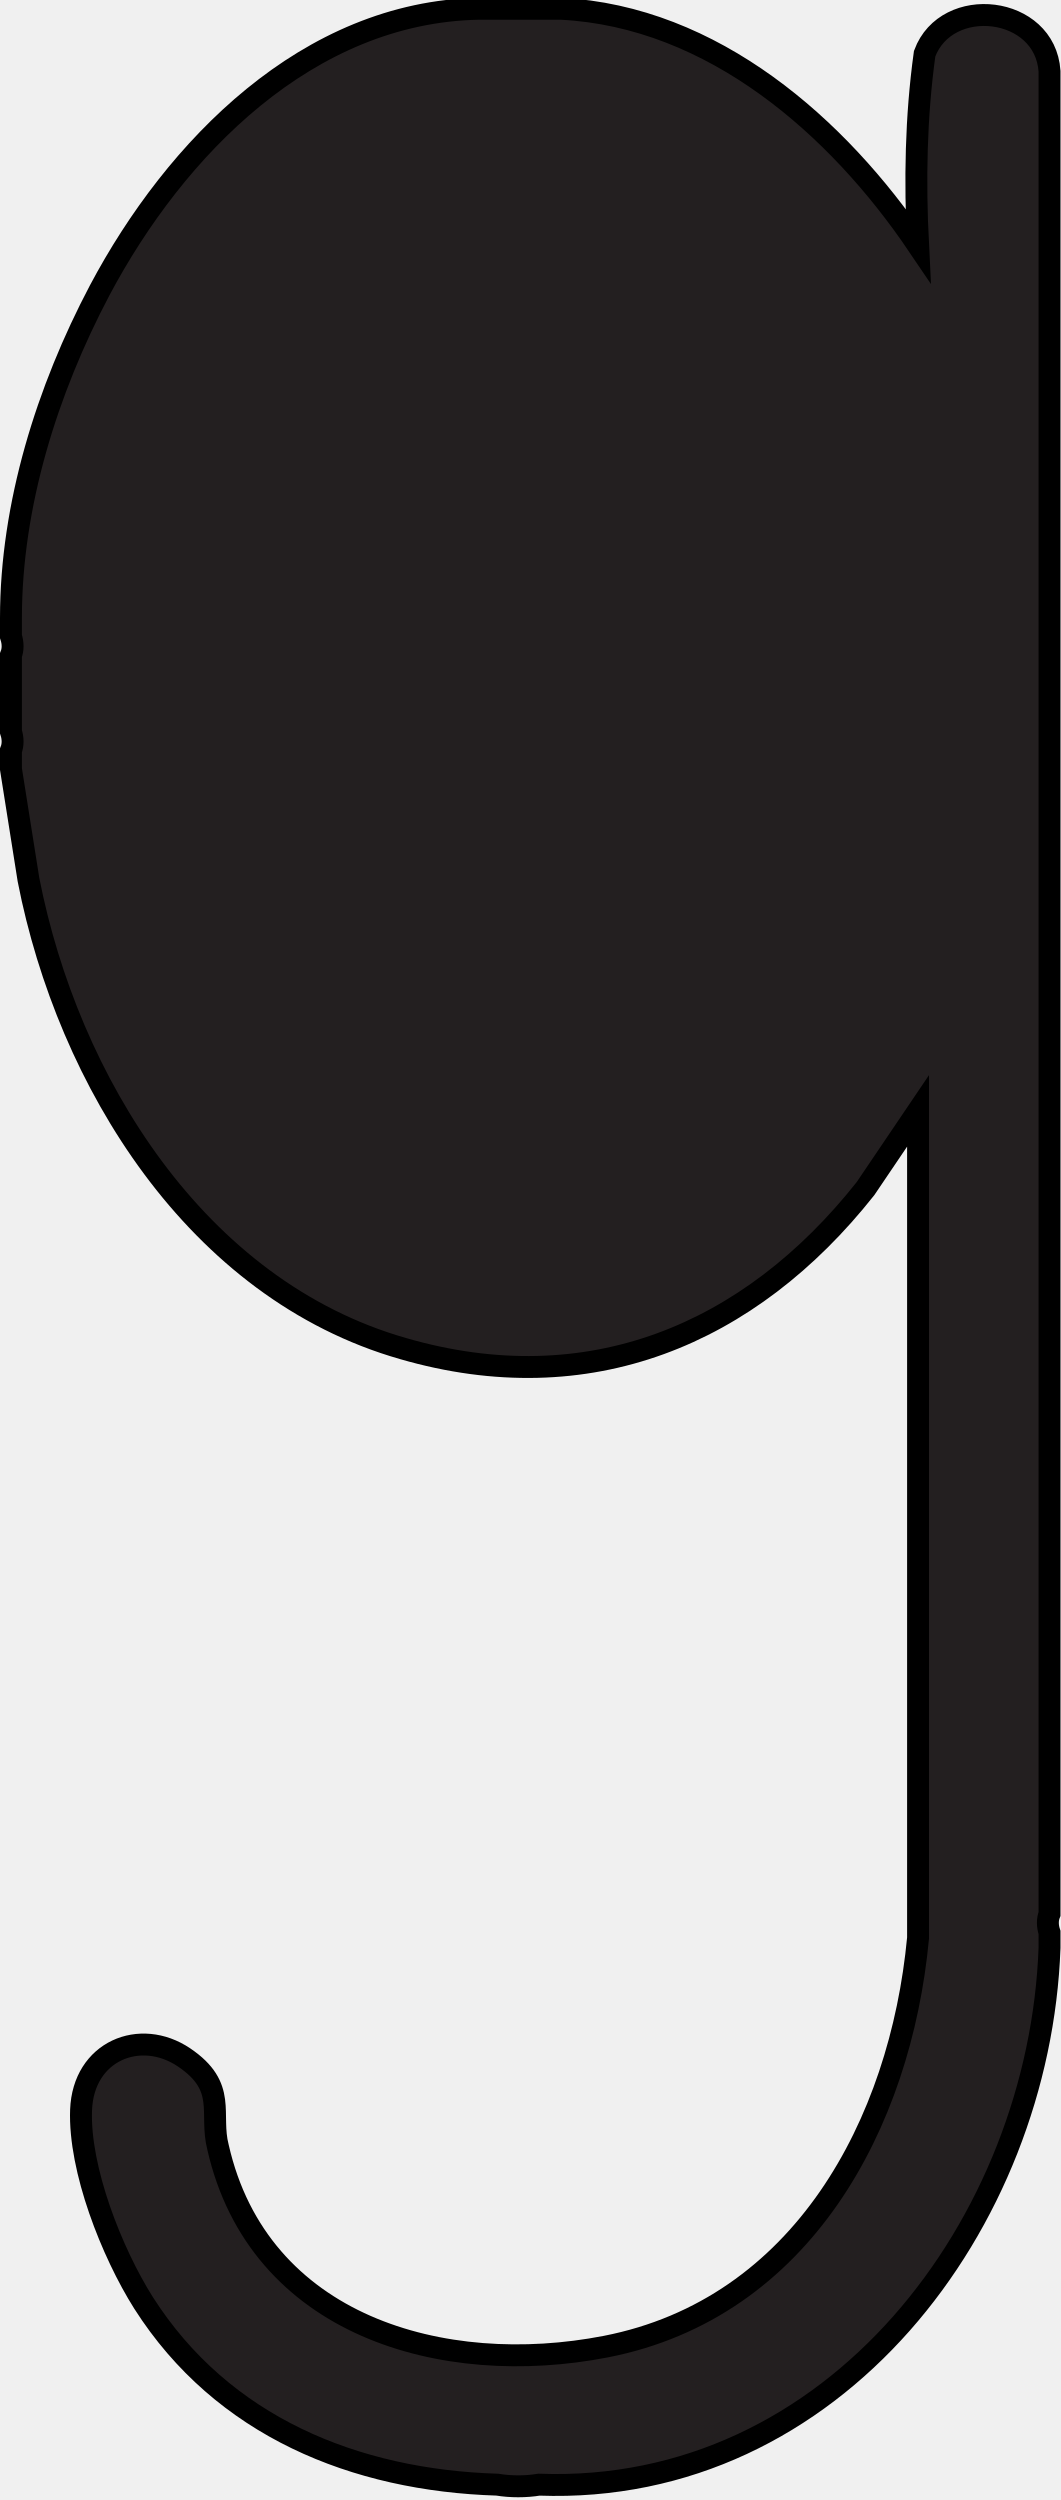
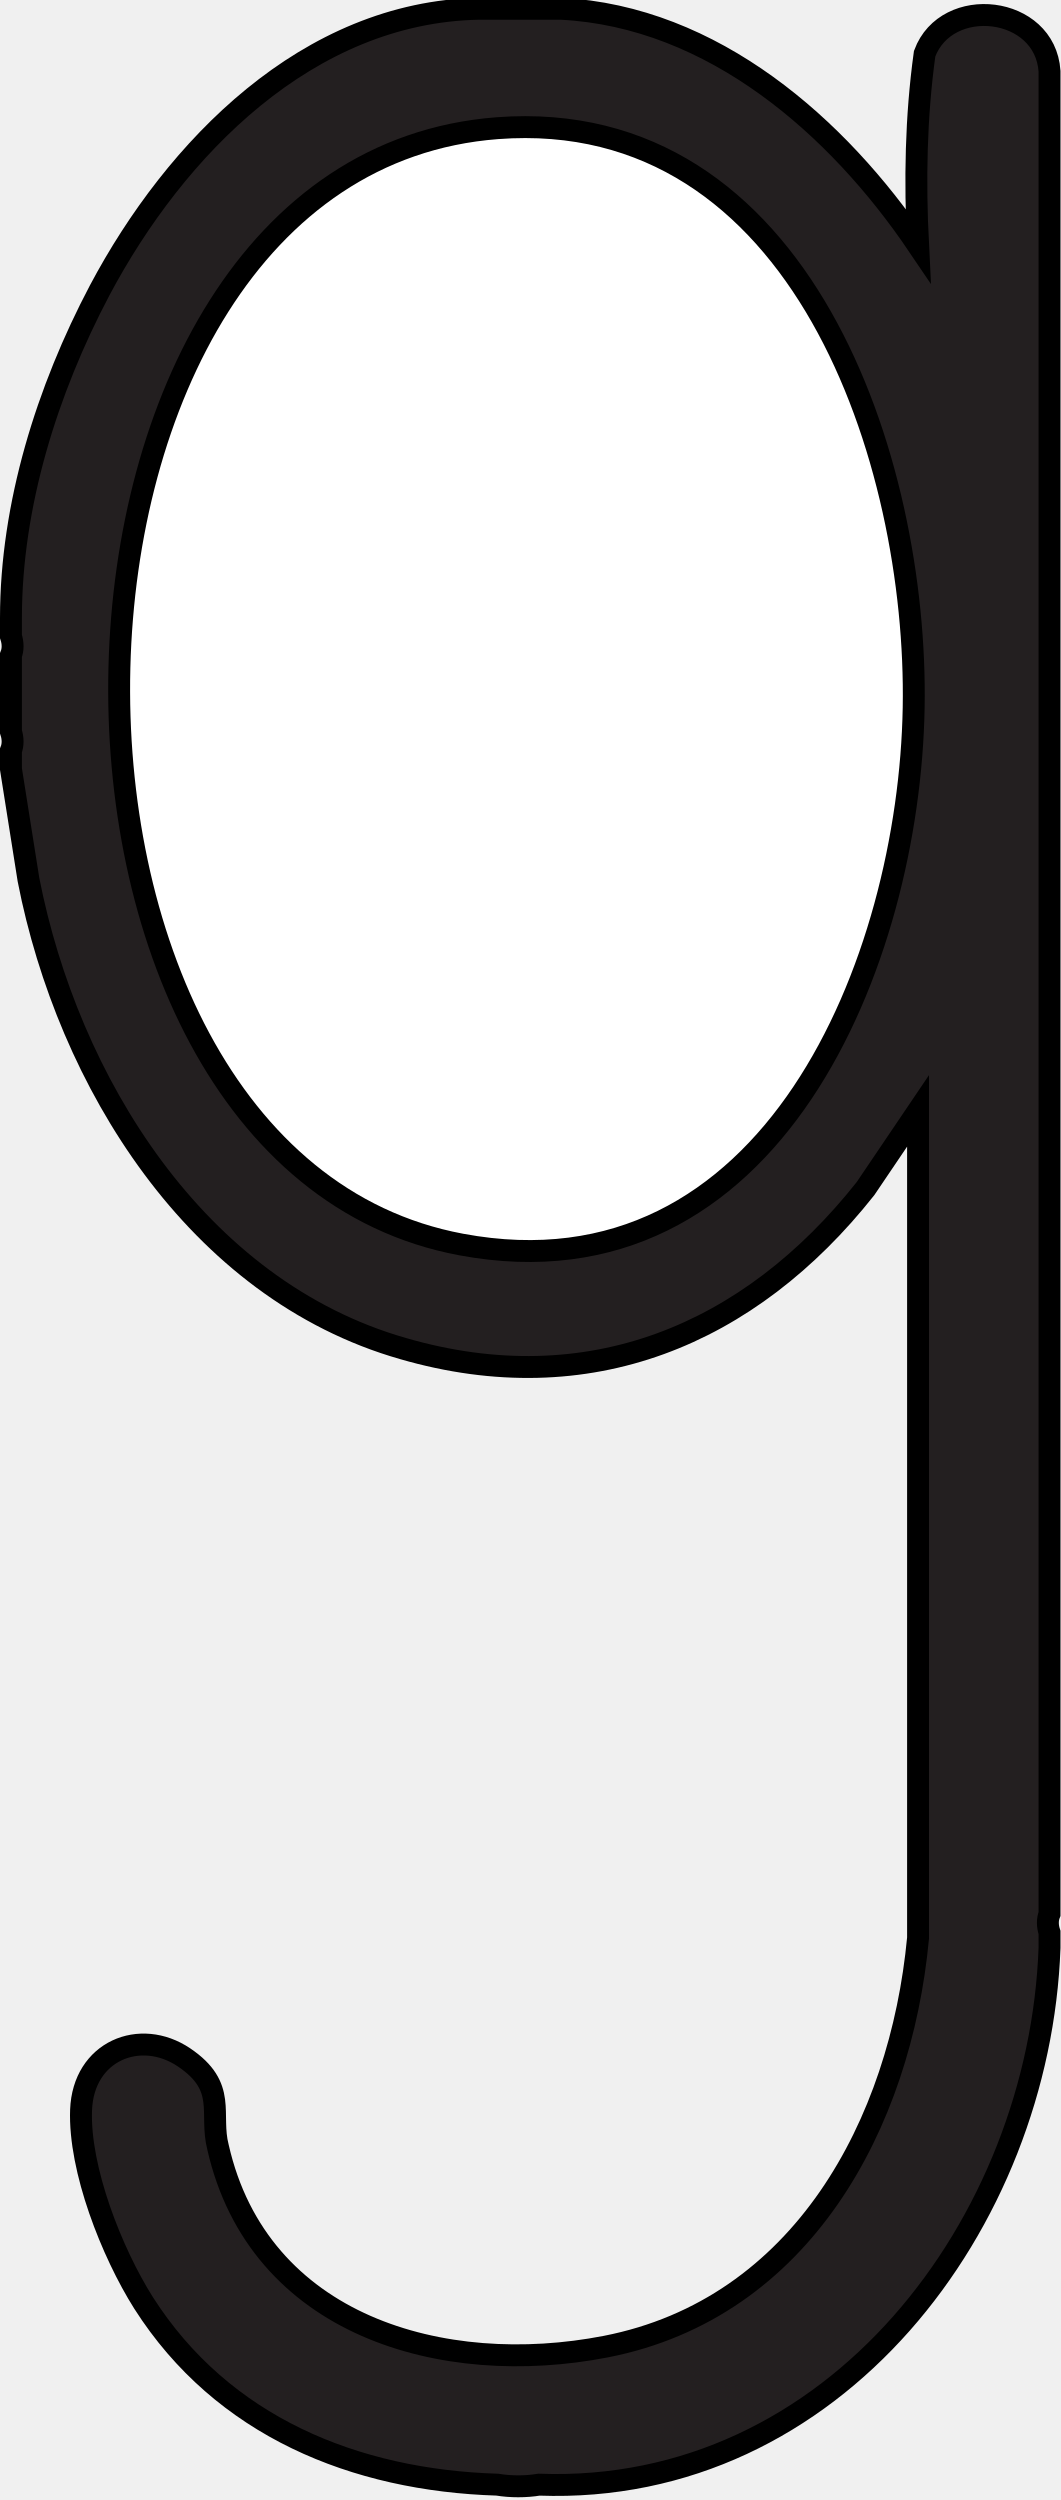
<svg xmlns="http://www.w3.org/2000/svg" id="Layer_2" version="1.1" viewBox="-1 -1 96.8 228.2">
  <defs>
    <style>
      .st4 {
        fill: #231f20;
        stroke: #000;
        stroke-miterlimit: 10;
        stroke-width: 2px;
      }
+ 
+       .st3 {
+         fill: #ffffff;
+         stroke: #000;
+         stroke-miterlimit: 10;
+         stroke-width: 2px;
+       }
    </style>
  </defs>
  <path class="st4" d="M50.2-.2c13.9.7,25.3,10.8,32.6,21.6-.3-5.9-.2-11.7.6-17.5,2-5.4,11-4.4,11.4,1.6v168.2c-.2.5-.2,1.1,0,1.7v1.4c-.9,25.1-19.6,50-46.6,49-1.2.2-2.6.2-3.8,0-13-.4-25.1-5.3-32.3-16.6-2.9-4.6-5.9-12.2-5.7-17.6s5.4-7.5,9.4-4.8,2.3,5.1,3.1,8.2c3.7,16.3,20.5,21.1,35.4,18.2,17.9-3.5,26.9-20.3,28.5-37.3v-75.5s-4.8,7.1-4.8,7.1c-10.6,13.4-25.3,19.5-42.2,14.6-18.9-5.4-30.6-24.4-34.2-42.8L0,69.2v-1.7c.2-.5.2-1.1,0-1.7v-7c.2-.5.2-1.1,0-1.7,0-.6,0-1.1,0-1.7,0-10.3,3.3-20.8,8.1-29.9C15,12.5,27.1.1,42.7-.2h7.4Z" />
+   <path class="st3" d="M44.4,10.7c27.8-2.1,38.4,30.4,38,52.9-.4,23.1-12.9,54.3-41.3,49C-1.8,104.6-.3,14.1,44.4,10.7Z" />
</svg>
